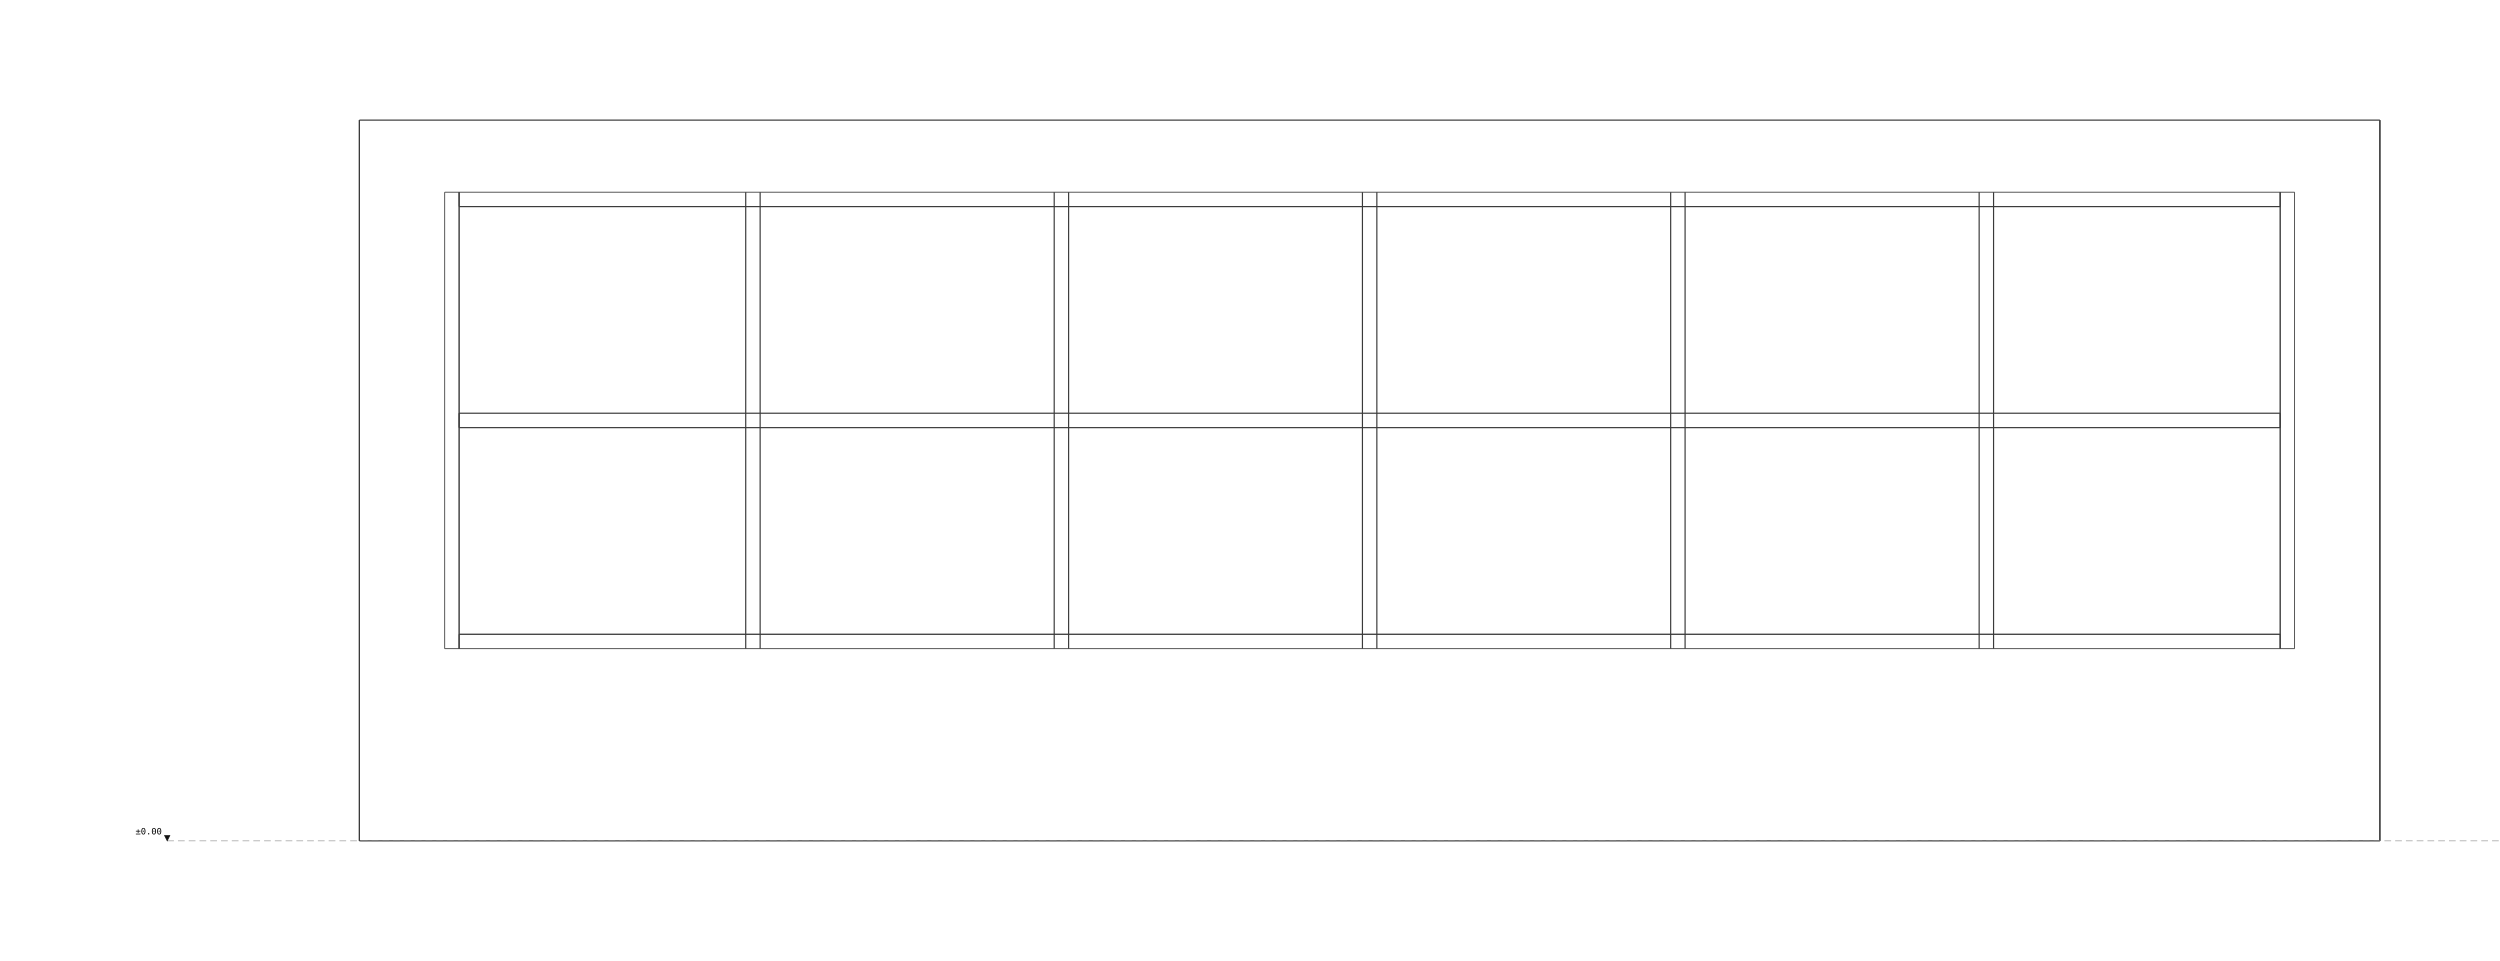
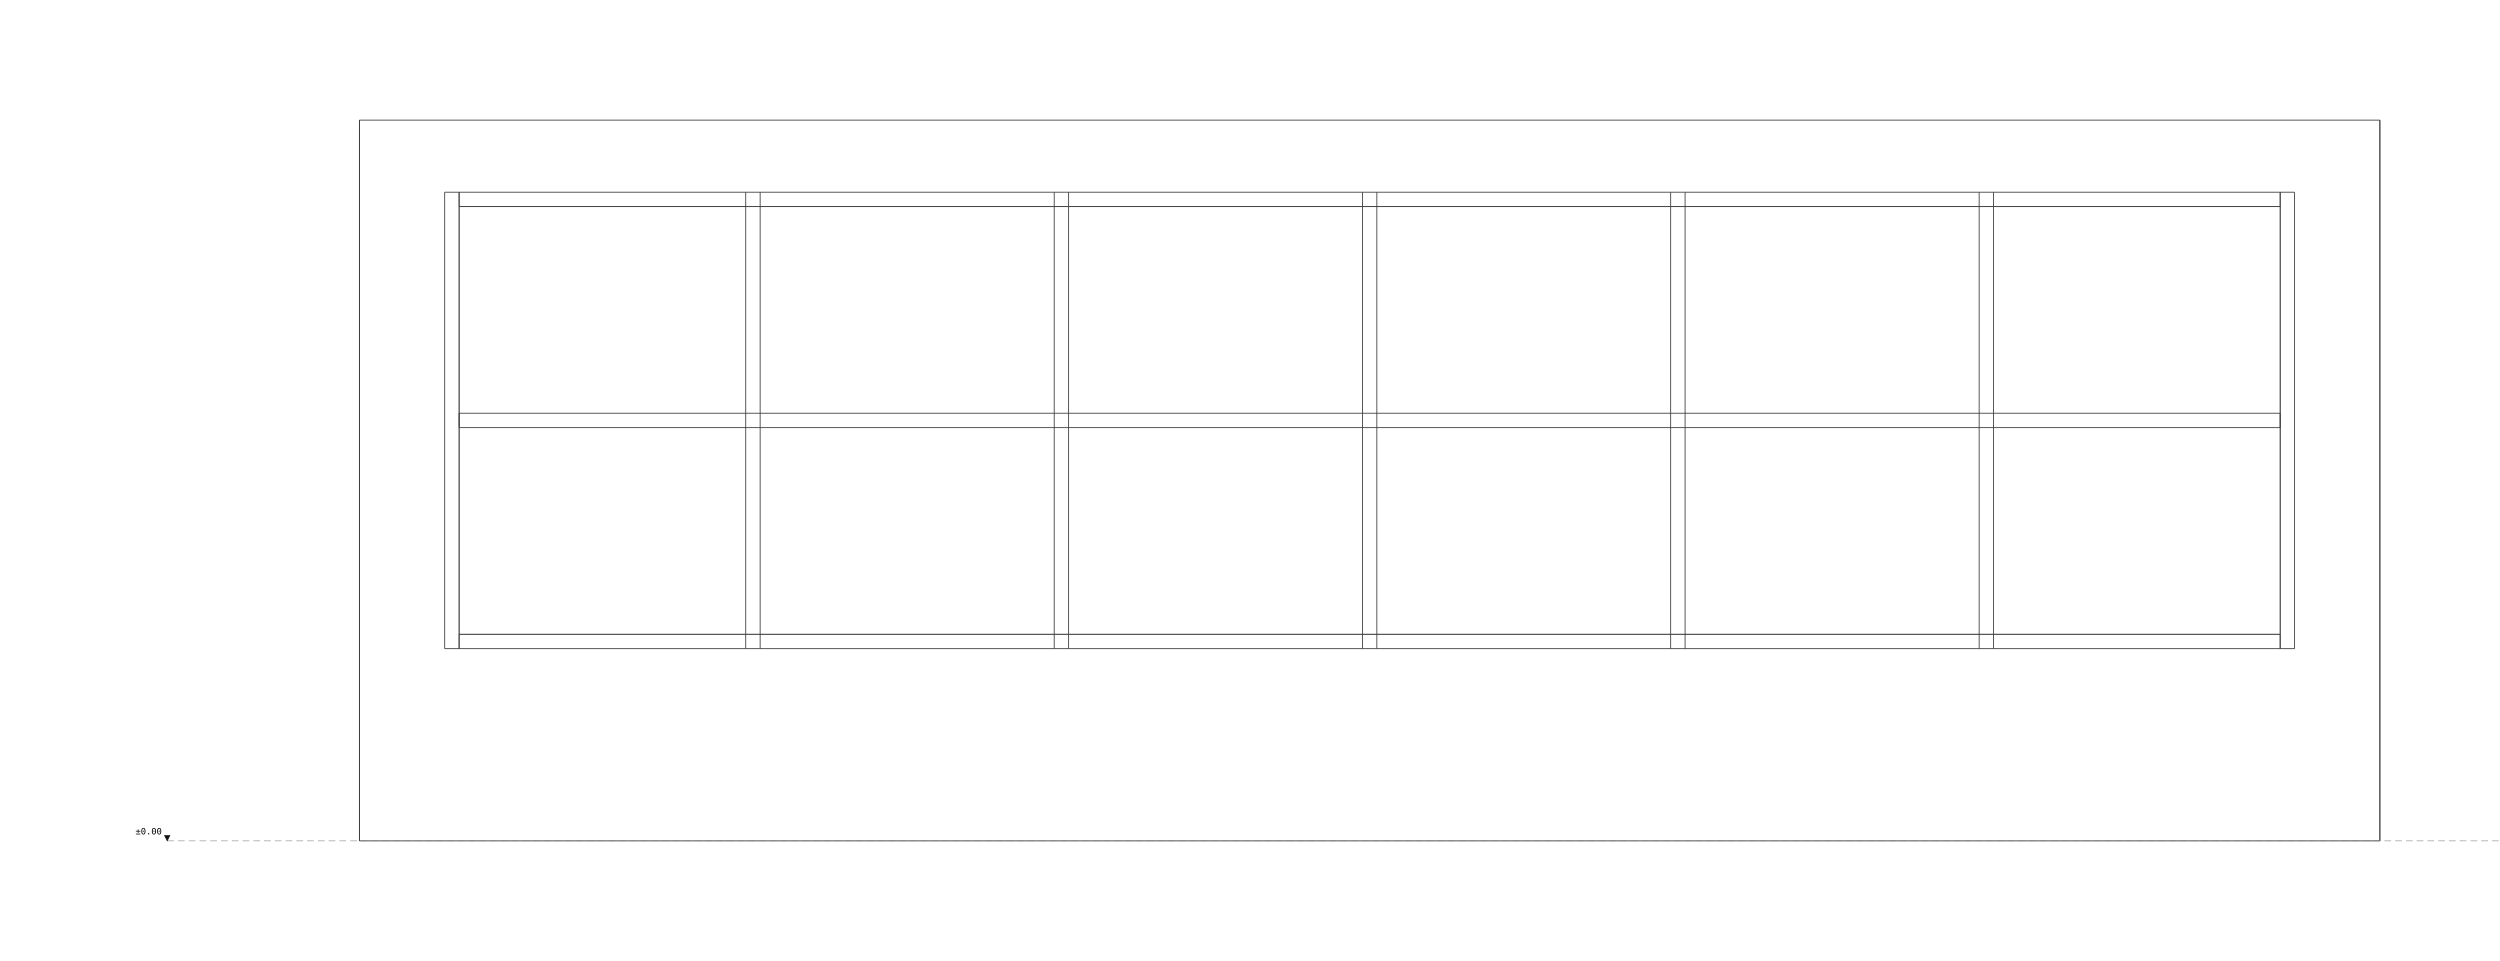
<svg xmlns="http://www.w3.org/2000/svg" viewBox="3299 -3500 10406 4000">
-   <line x1="4795" y1="0" x2="13205" y2="0" stroke="#3A3A3A" stroke-width="4.9" />
-   <line x1="4795" y1="-3000" x2="13205" y2="-3000" stroke="#3A3A3A" stroke-width="4.9" />
-   <line x1="4795" y1="0" x2="4795" y2="-3000" stroke="#3A3A3A" stroke-width="4.9" />
-   <line x1="13205" y1="0" x2="13205" y2="-3000" stroke="#3A3A3A" stroke-width="4.9" />
-   <line x1="13205" y1="0" x2="13205" y2="-3000" stroke="#3A3A3A" stroke-width="4.9" />
-   <line x1="4795" y1="0" x2="4795" y2="-3000" stroke="#3A3A3A" stroke-width="4.9" />
-   <line x1="5210" y1="-800" x2="5210" y2="-2700" stroke="#3A3A3A" stroke-width="4.9" />
-   <line x1="12790" y1="-800" x2="12790" y2="-2700" stroke="#3A3A3A" stroke-width="4.9" />
-   <line x1="6403" y1="-800" x2="6403" y2="-2700" stroke="#3A3A3A" stroke-width="4.9" />
-   <line x1="6463" y1="-800" x2="6463" y2="-2700" stroke="#3A3A3A" stroke-width="4.9" />
-   <line x1="7687" y1="-800" x2="7687" y2="-2700" stroke="#3A3A3A" stroke-width="4.9" />
-   <line x1="7747" y1="-800" x2="7747" y2="-2700" stroke="#3A3A3A" stroke-width="4.9" />
-   <line x1="8970" y1="-800" x2="8970" y2="-2700" stroke="#3A3A3A" stroke-width="4.9" />
-   <line x1="9030" y1="-800" x2="9030" y2="-2700" stroke="#3A3A3A" stroke-width="4.9" />
-   <line x1="10253" y1="-800" x2="10253" y2="-2700" stroke="#3A3A3A" stroke-width="4.9" />
-   <line x1="10313" y1="-800" x2="10313" y2="-2700" stroke="#3A3A3A" stroke-width="4.9" />
-   <line x1="11537" y1="-800" x2="11537" y2="-2700" stroke="#3A3A3A" stroke-width="4.9" />
-   <line x1="11597" y1="-800" x2="11597" y2="-2700" stroke="#3A3A3A" stroke-width="4.9" />
-   <line x1="5210" y1="-800" x2="5210" y2="-860" stroke="#3A3A3A" stroke-width="4.9" />
-   <line x1="5210" y1="-860" x2="12790" y2="-860" stroke="#3A3A3A" stroke-width="4.9" />
-   <line x1="12790" y1="-800" x2="12790" y2="-860" stroke="#3A3A3A" stroke-width="4.9" />
-   <line x1="5210" y1="-2640" x2="5210" y2="-2700" stroke="#3A3A3A" stroke-width="4.9" />
-   <line x1="5210" y1="-2640" x2="12790" y2="-2640" stroke="#3A3A3A" stroke-width="4.9" />
-   <line x1="12790" y1="-2640" x2="12790" y2="-2700" stroke="#3A3A3A" stroke-width="4.9" />
-   <line x1="5210" y1="-1720" x2="5210" y2="-1780" stroke="#3A3A3A" stroke-width="4.9" />
-   <line x1="5210" y1="-1780" x2="12790" y2="-1780" stroke="#3A3A3A" stroke-width="4.9" />
-   <line x1="5210" y1="-1720" x2="12790" y2="-1720" stroke="#3A3A3A" stroke-width="4.9" />
-   <line x1="12790" y1="-1720" x2="12790" y2="-1780" stroke="#3A3A3A" stroke-width="4.9" />
+   <line x1="4795" y1="0" x2="13205" y2="0" stroke="#3A3A3A" stroke-width="3.5" />
+   <line x1="4795" y1="-3000" x2="13205" y2="-3000" stroke="#3A3A3A" stroke-width="3.5" />
+   <line x1="4795" y1="0" x2="4795" y2="-3000" stroke="#3A3A3A" stroke-width="3.5" />
+   <line x1="13205" y1="0" x2="13205" y2="-3000" stroke="#3A3A3A" stroke-width="3.5" />
+   <line x1="13205" y1="0" x2="13205" y2="-3000" stroke="#3A3A3A" stroke-width="3.5" />
+   <line x1="4795" y1="0" x2="4795" y2="-3000" stroke="#3A3A3A" stroke-width="3.5" />
+   <line x1="5210" y1="-800" x2="5210" y2="-2700" stroke="#3A3A3A" stroke-width="3.5" />
+   <line x1="12790" y1="-800" x2="12790" y2="-2700" stroke="#3A3A3A" stroke-width="3.5" />
+   <line x1="6403" y1="-800" x2="6403" y2="-2700" stroke="#3A3A3A" stroke-width="3.5" />
+   <line x1="6463" y1="-800" x2="6463" y2="-2700" stroke="#3A3A3A" stroke-width="3.5" />
+   <line x1="7687" y1="-800" x2="7687" y2="-2700" stroke="#3A3A3A" stroke-width="3.5" />
+   <line x1="7747" y1="-800" x2="7747" y2="-2700" stroke="#3A3A3A" stroke-width="3.5" />
+   <line x1="8970" y1="-800" x2="8970" y2="-2700" stroke="#3A3A3A" stroke-width="3.5" />
+   <line x1="9030" y1="-800" x2="9030" y2="-2700" stroke="#3A3A3A" stroke-width="3.5" />
+   <line x1="10253" y1="-800" x2="10253" y2="-2700" stroke="#3A3A3A" stroke-width="3.5" />
+   <line x1="10313" y1="-800" x2="10313" y2="-2700" stroke="#3A3A3A" stroke-width="3.5" />
+   <line x1="11537" y1="-800" x2="11537" y2="-2700" stroke="#3A3A3A" stroke-width="3.5" />
+   <line x1="11597" y1="-800" x2="11597" y2="-2700" stroke="#3A3A3A" stroke-width="3.5" />
+   <line x1="5210" y1="-800" x2="5210" y2="-860" stroke="#3A3A3A" stroke-width="3.5" />
+   <line x1="5210" y1="-860" x2="12790" y2="-860" stroke="#3A3A3A" stroke-width="3.5" />
+   <line x1="12790" y1="-800" x2="12790" y2="-860" stroke="#3A3A3A" stroke-width="3.5" />
+   <line x1="5210" y1="-2640" x2="5210" y2="-2700" stroke="#3A3A3A" stroke-width="3.5" />
+   <line x1="5210" y1="-2640" x2="12790" y2="-2640" stroke="#3A3A3A" stroke-width="3.5" />
+   <line x1="12790" y1="-2640" x2="12790" y2="-2700" stroke="#3A3A3A" stroke-width="3.5" />
+   <line x1="5210" y1="-1720" x2="5210" y2="-1780" stroke="#3A3A3A" stroke-width="3.5" />
+   <line x1="5210" y1="-1780" x2="12790" y2="-1780" stroke="#3A3A3A" stroke-width="3.5" />
+   <line x1="5210" y1="-1720" x2="12790" y2="-1720" stroke="#3A3A3A" stroke-width="3.5" />
+   <line x1="12790" y1="-1720" x2="12790" y2="-1780" stroke="#3A3A3A" stroke-width="3.5" />
  <line x1="5150" y1="-800" x2="12850" y2="-800" stroke="#3A3A3A" stroke-width="3.5" />
  <line x1="12850" y1="-800" x2="12850" y2="-2700" stroke="#3A3A3A" stroke-width="3.5" />
  <line x1="12850" y1="-2700" x2="5150" y2="-2700" stroke="#3A3A3A" stroke-width="3.5" />
  <line x1="5150" y1="-2700" x2="5150" y2="-800" stroke="#3A3A3A" stroke-width="3.5" />
  <line x1="5210" y1="-860" x2="12790" y2="-860" stroke="#3A3A3A" stroke-width="2.52" />
  <line x1="12790" y1="-860" x2="12790" y2="-2640" stroke="#3A3A3A" stroke-width="2.52" />
  <line x1="12790" y1="-2640" x2="5210" y2="-2640" stroke="#3A3A3A" stroke-width="2.52" />
  <line x1="5210" y1="-2640" x2="5210" y2="-860" stroke="#3A3A3A" stroke-width="2.52" />
  <line x1="3995" y1="0" x2="14005" y2="0" stroke="#8a8a8a" stroke-width="2.52" stroke-dasharray="28 16.8" />
  <path d="M 3995 0 l -11.2 -22.4 h 22.4 Z" fill="#111" stroke="#111" stroke-width="2.52" />
  <text x="3972.6" y="-26.88" text-anchor="end" font-size="36.4" font-family="monospace">±0.00</text>
</svg>
